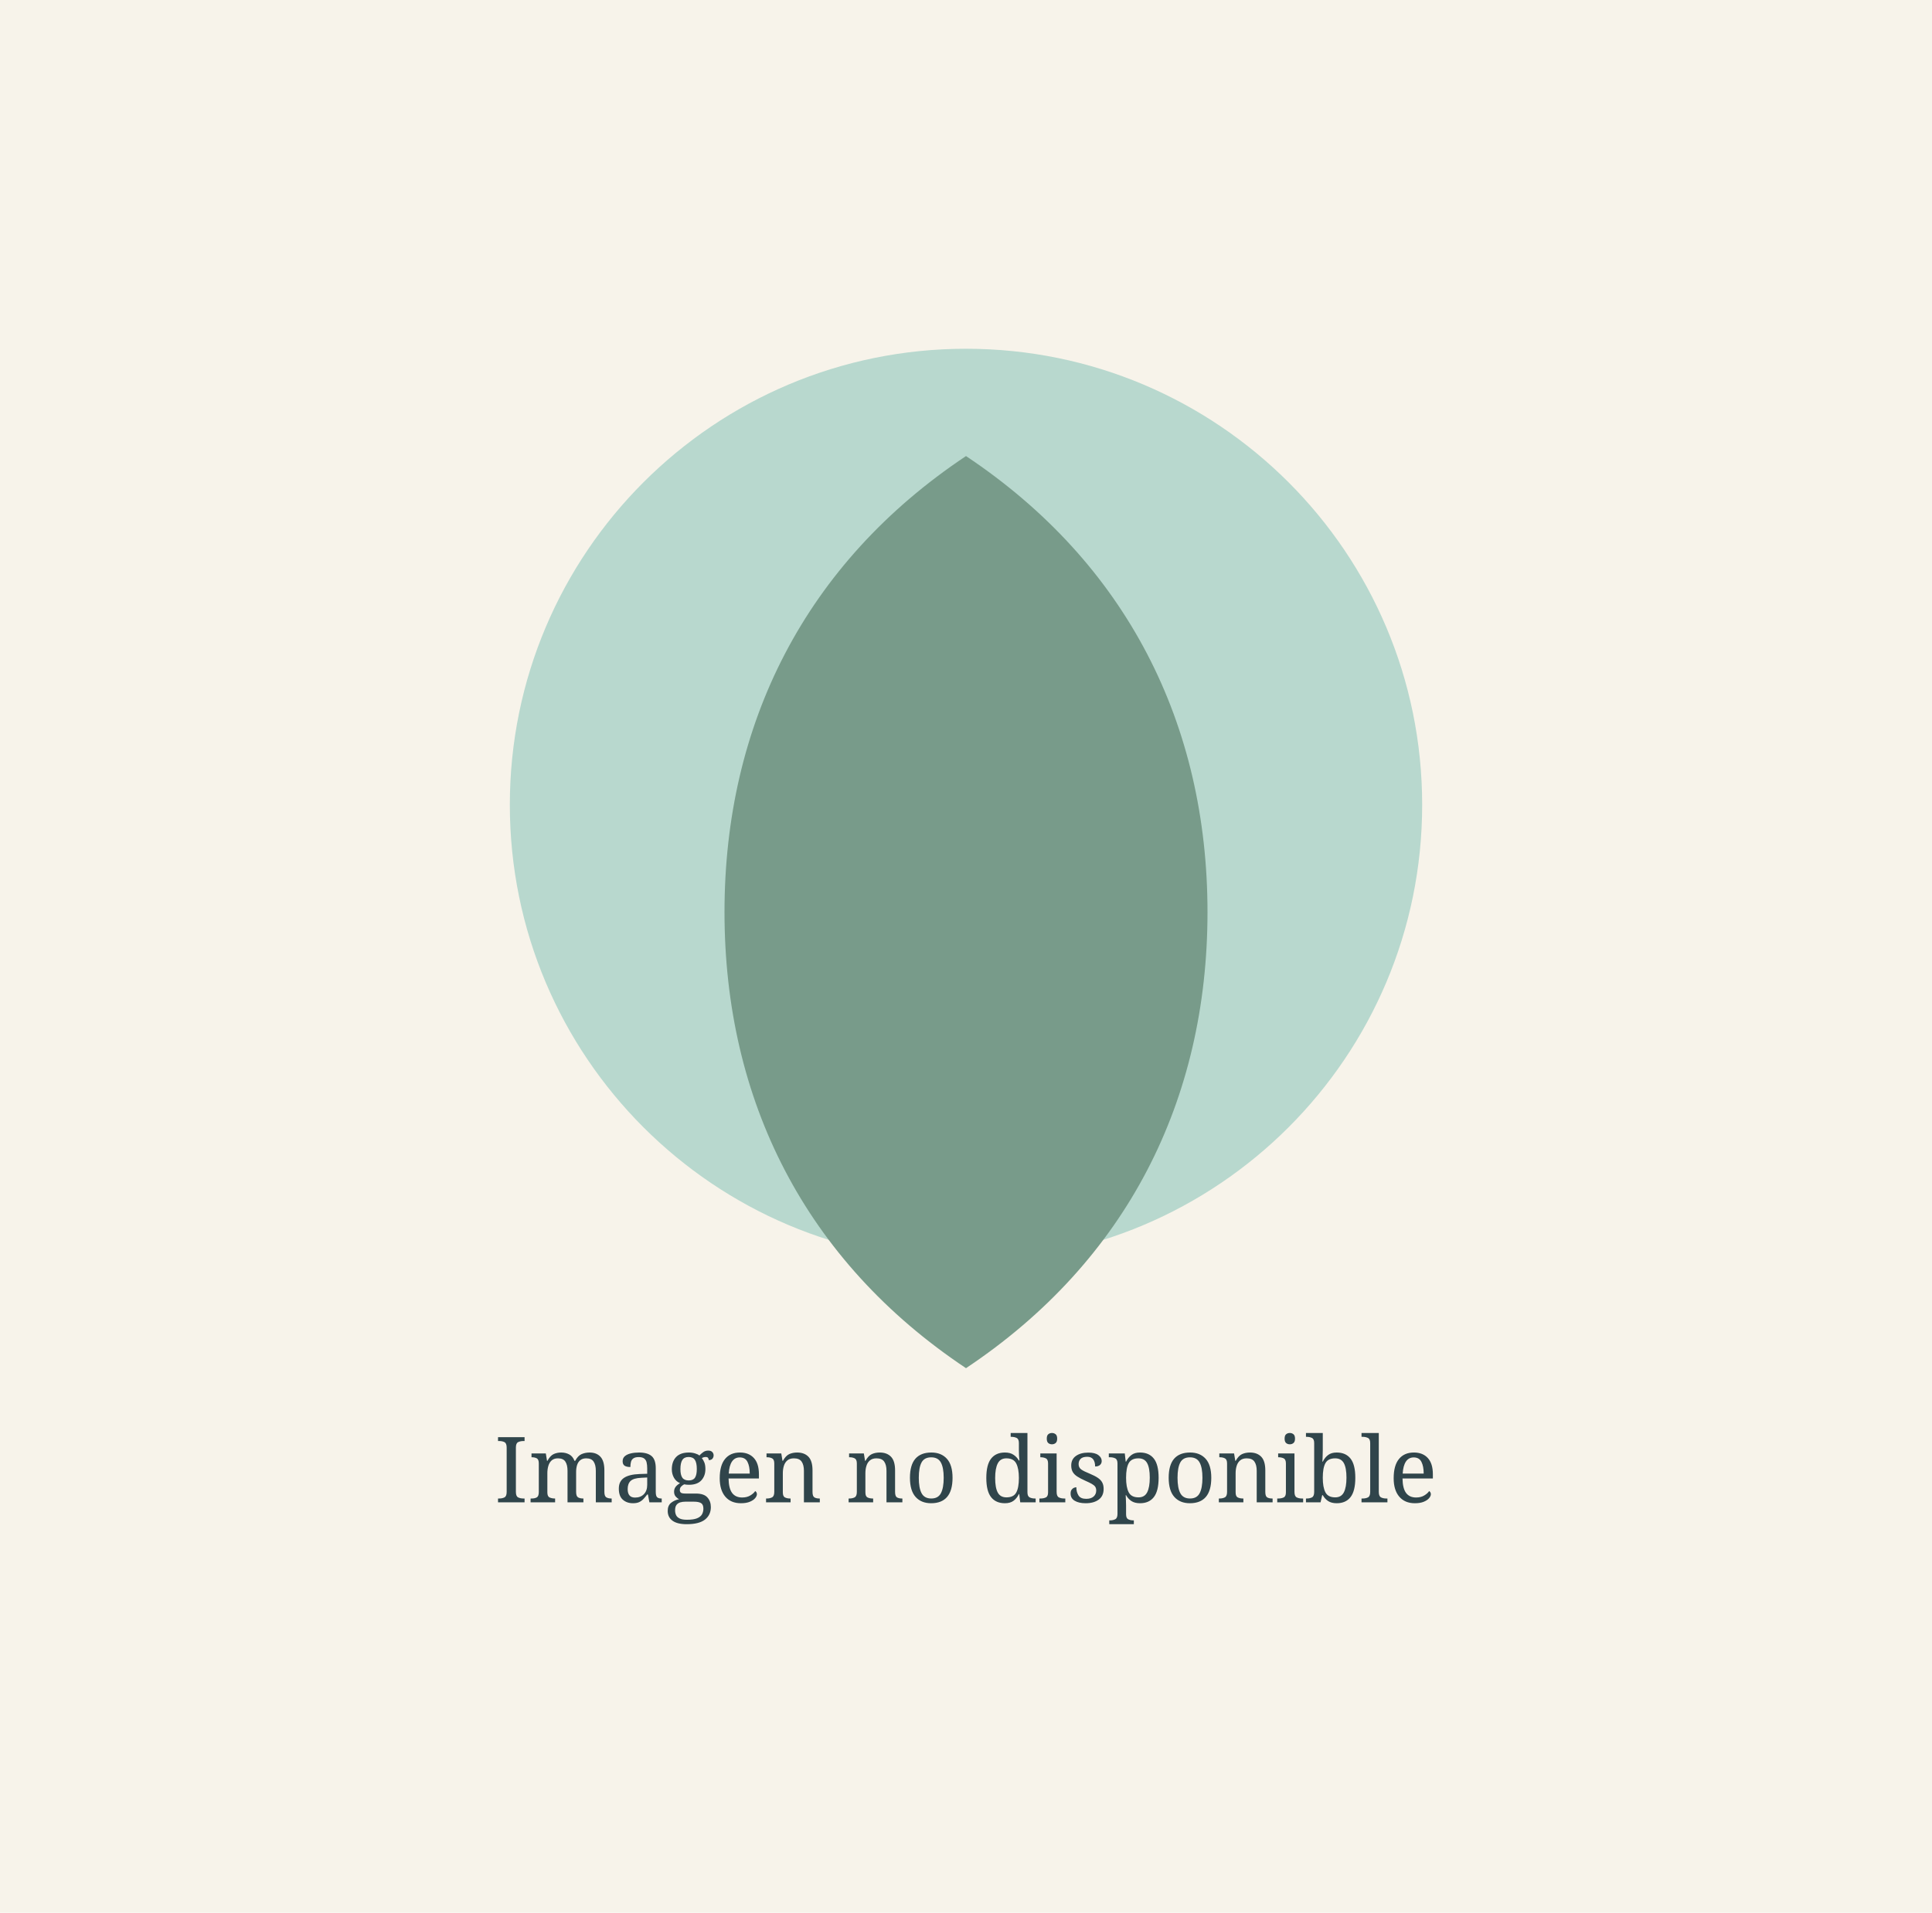
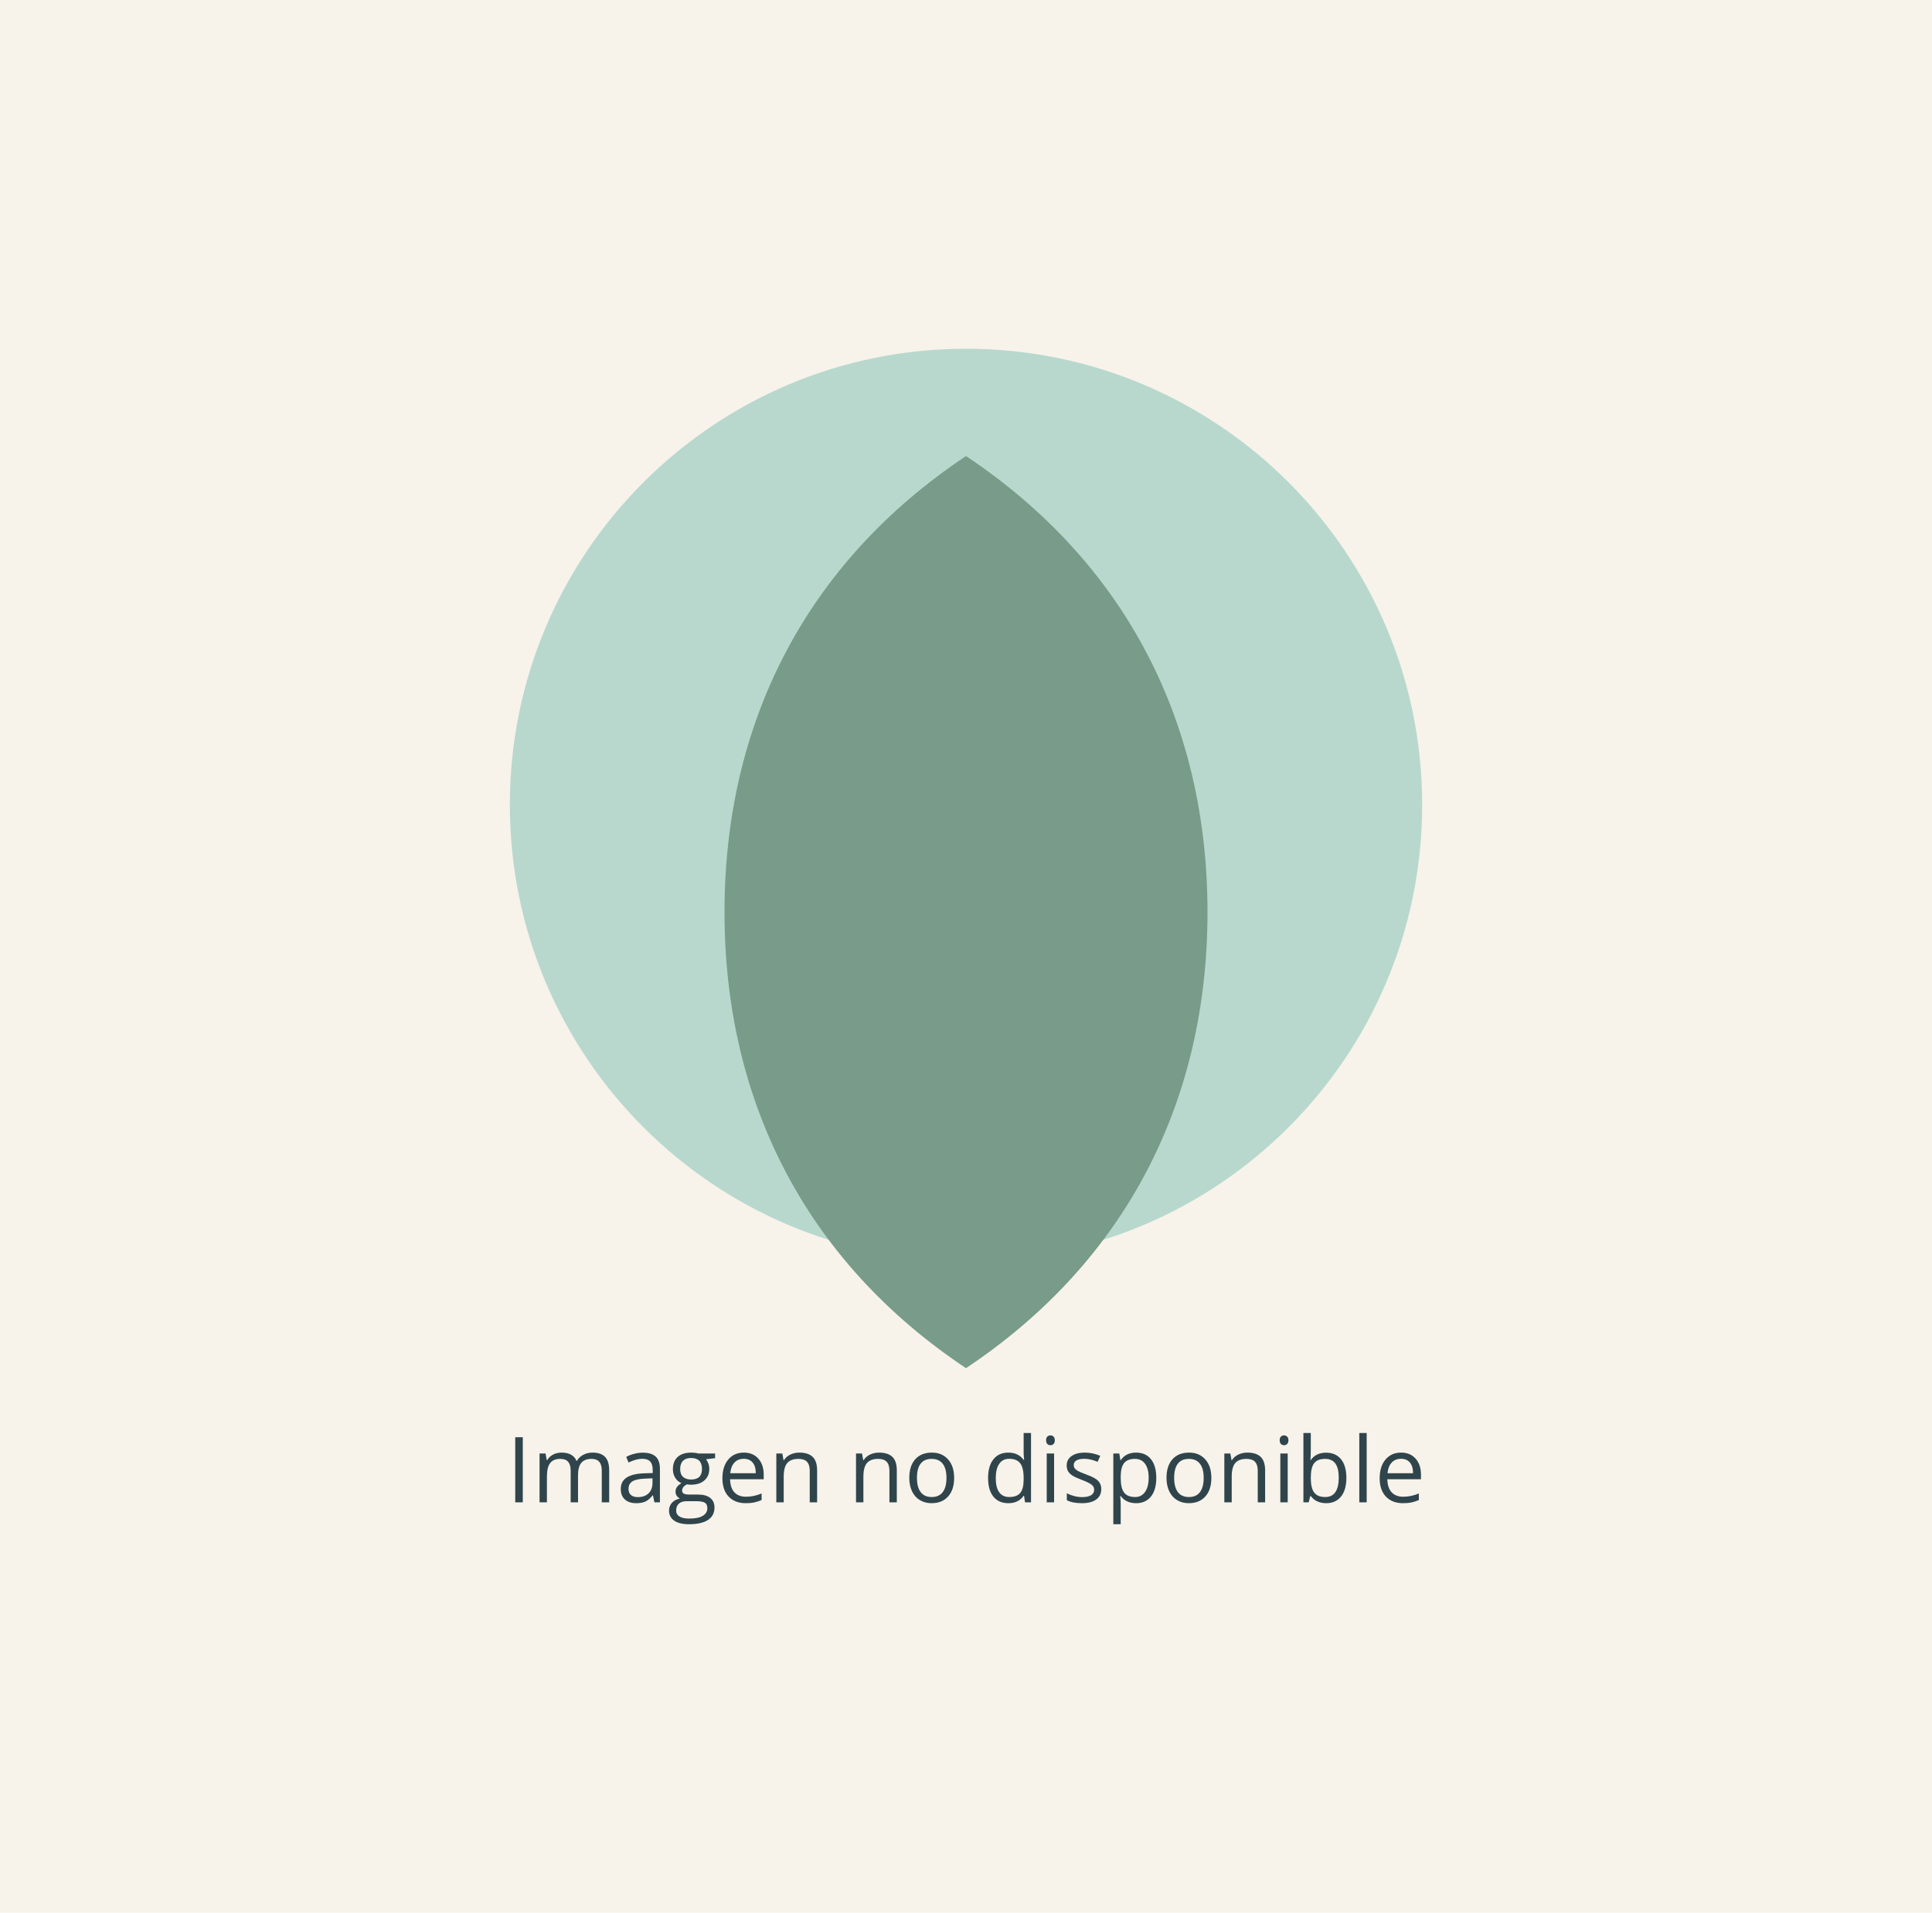
<svg xmlns="http://www.w3.org/2000/svg" viewBox="0 0 720 713" role="img" aria-label="Imagen representativa no disponible">
  <rect width="720" height="713" fill="#F7F3EA" />
  <circle cx="360" cy="300" r="170" fill="#B8D8CE" />
  <path d="M360 170c60 40 90 100 90 170s-30 130-90 170c-60-40-90-100-90-170s30-130 90-170z" fill="#789B8A" />
-   <text x="360" y="560" text-anchor="middle" font-family="Georgia, serif" font-size="34" fill="#30454B">Imagen no disponible</text>
+   <text x="360" y="560" text-anchor="middle" font-family="Open Sans, sans-serif" font-size="34" fill="#30454B">Imagen no disponible</text>
</svg>
